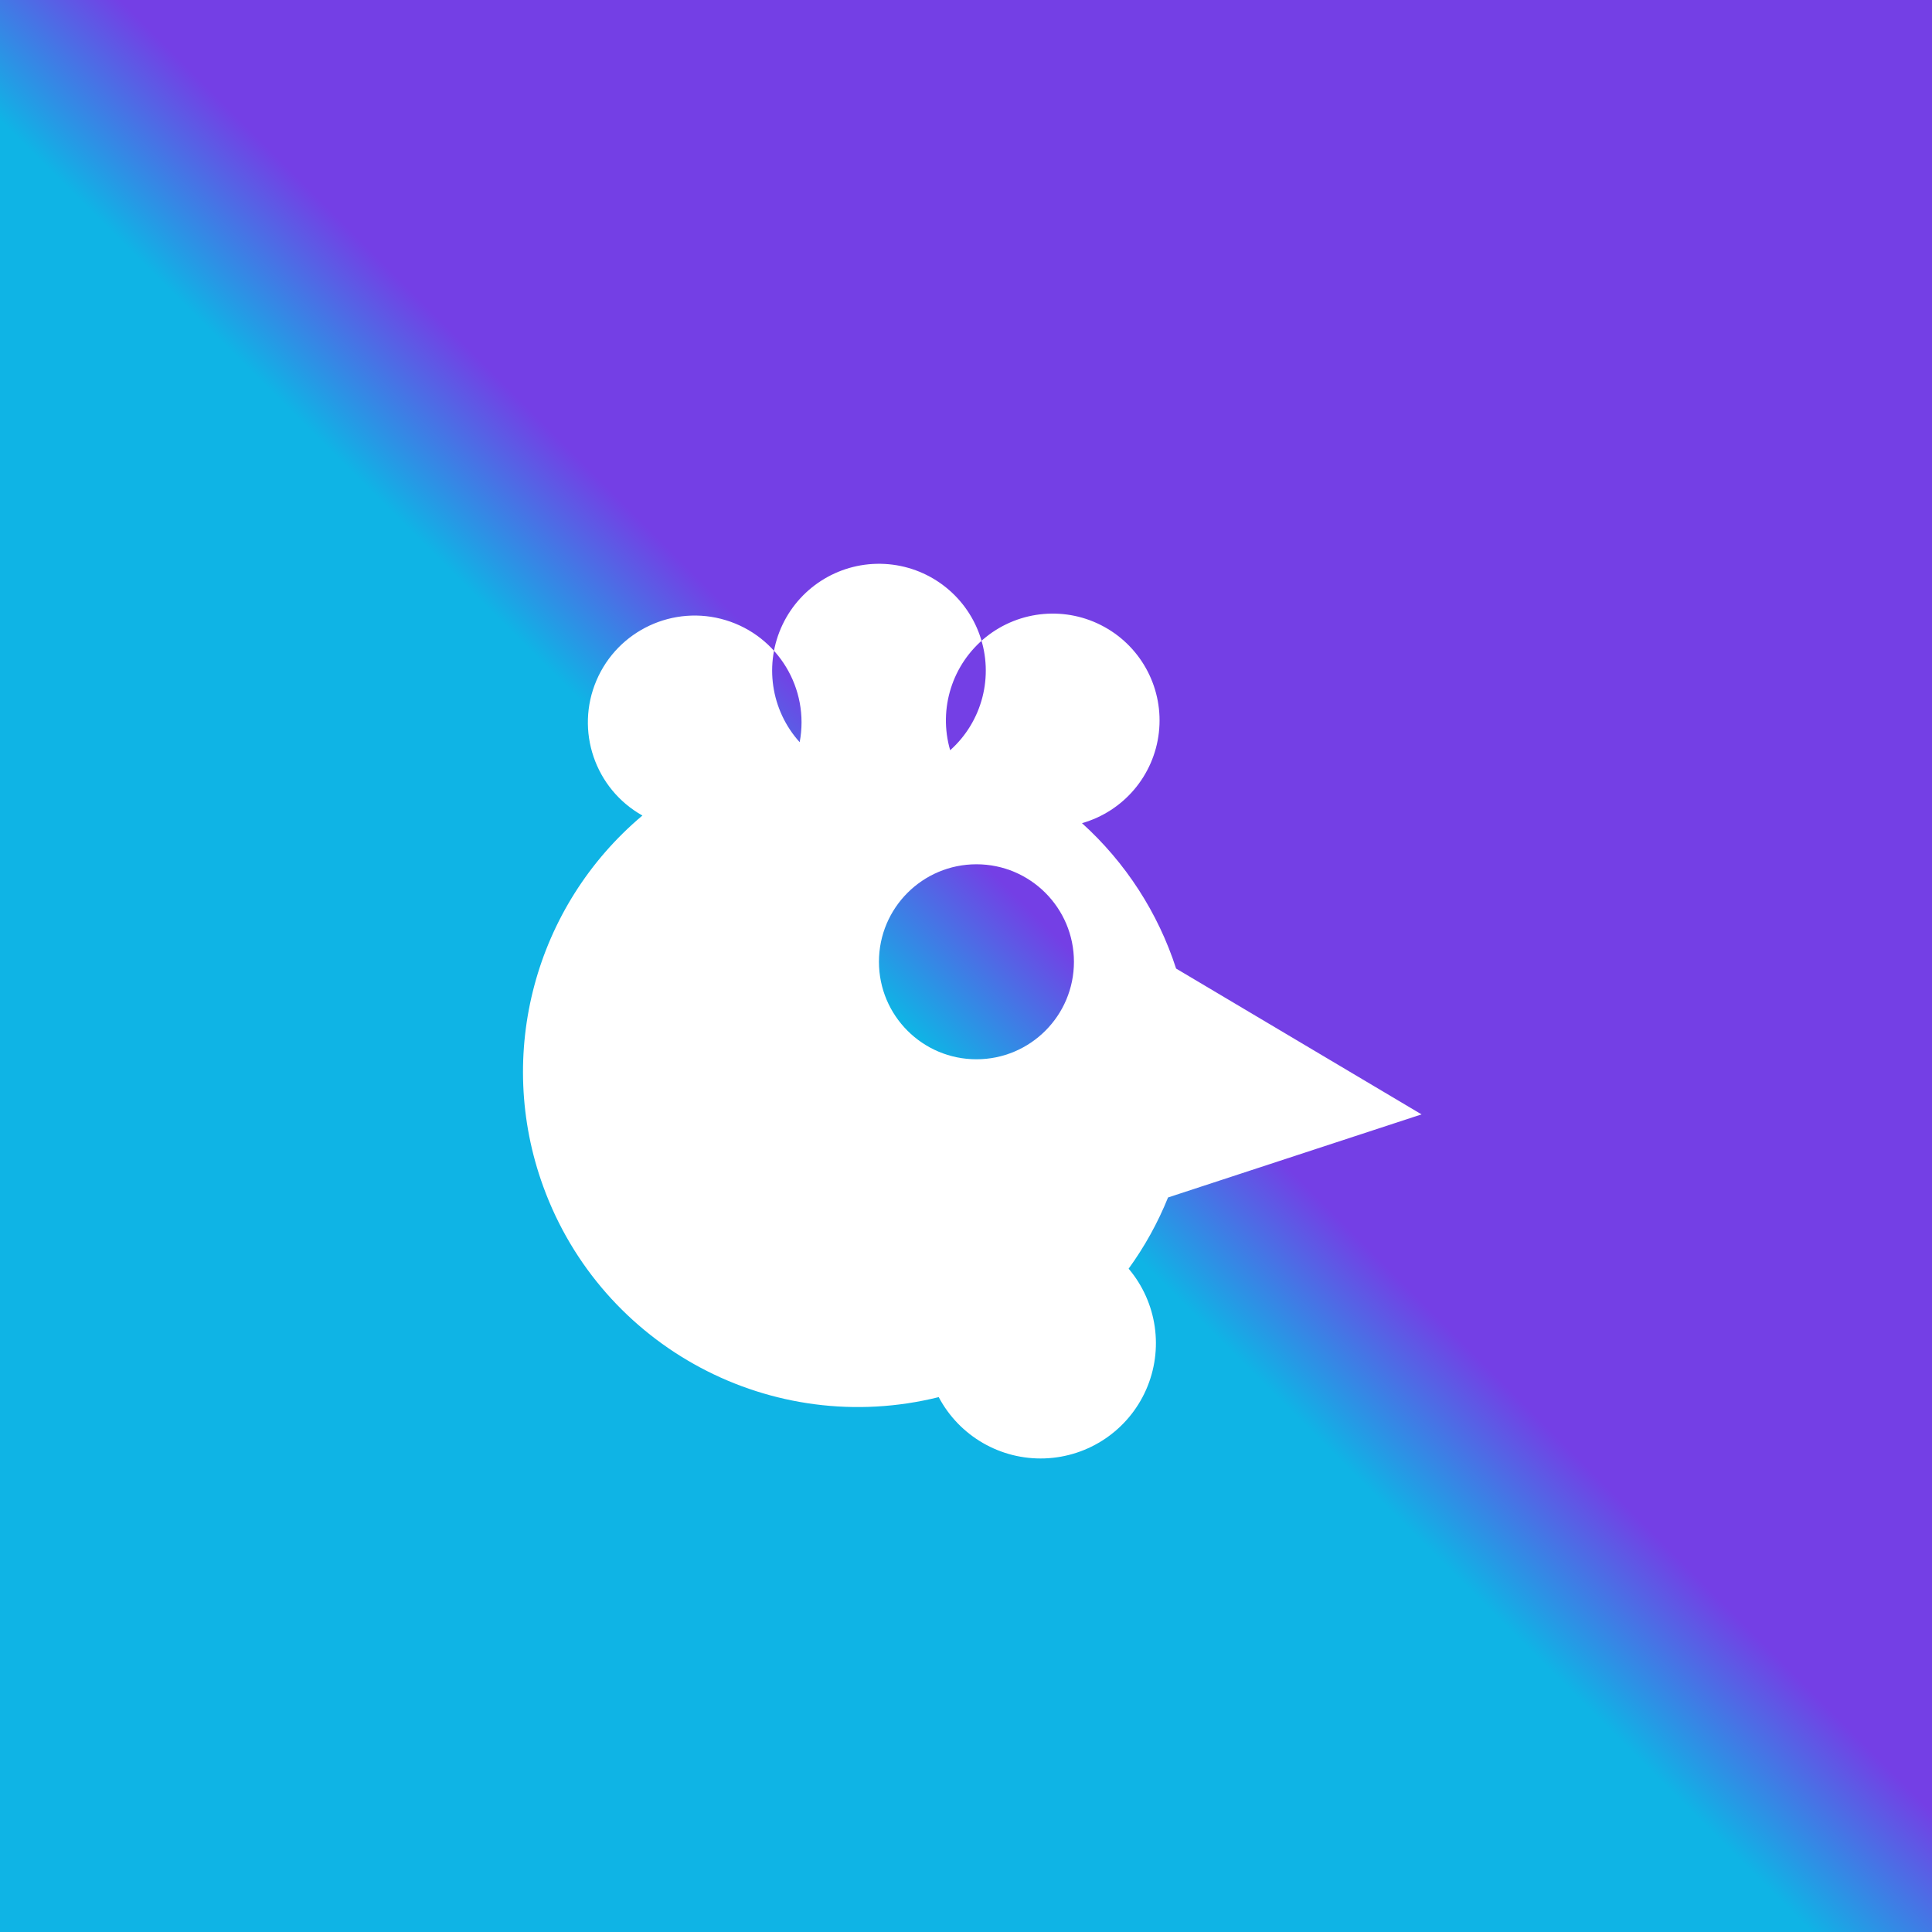
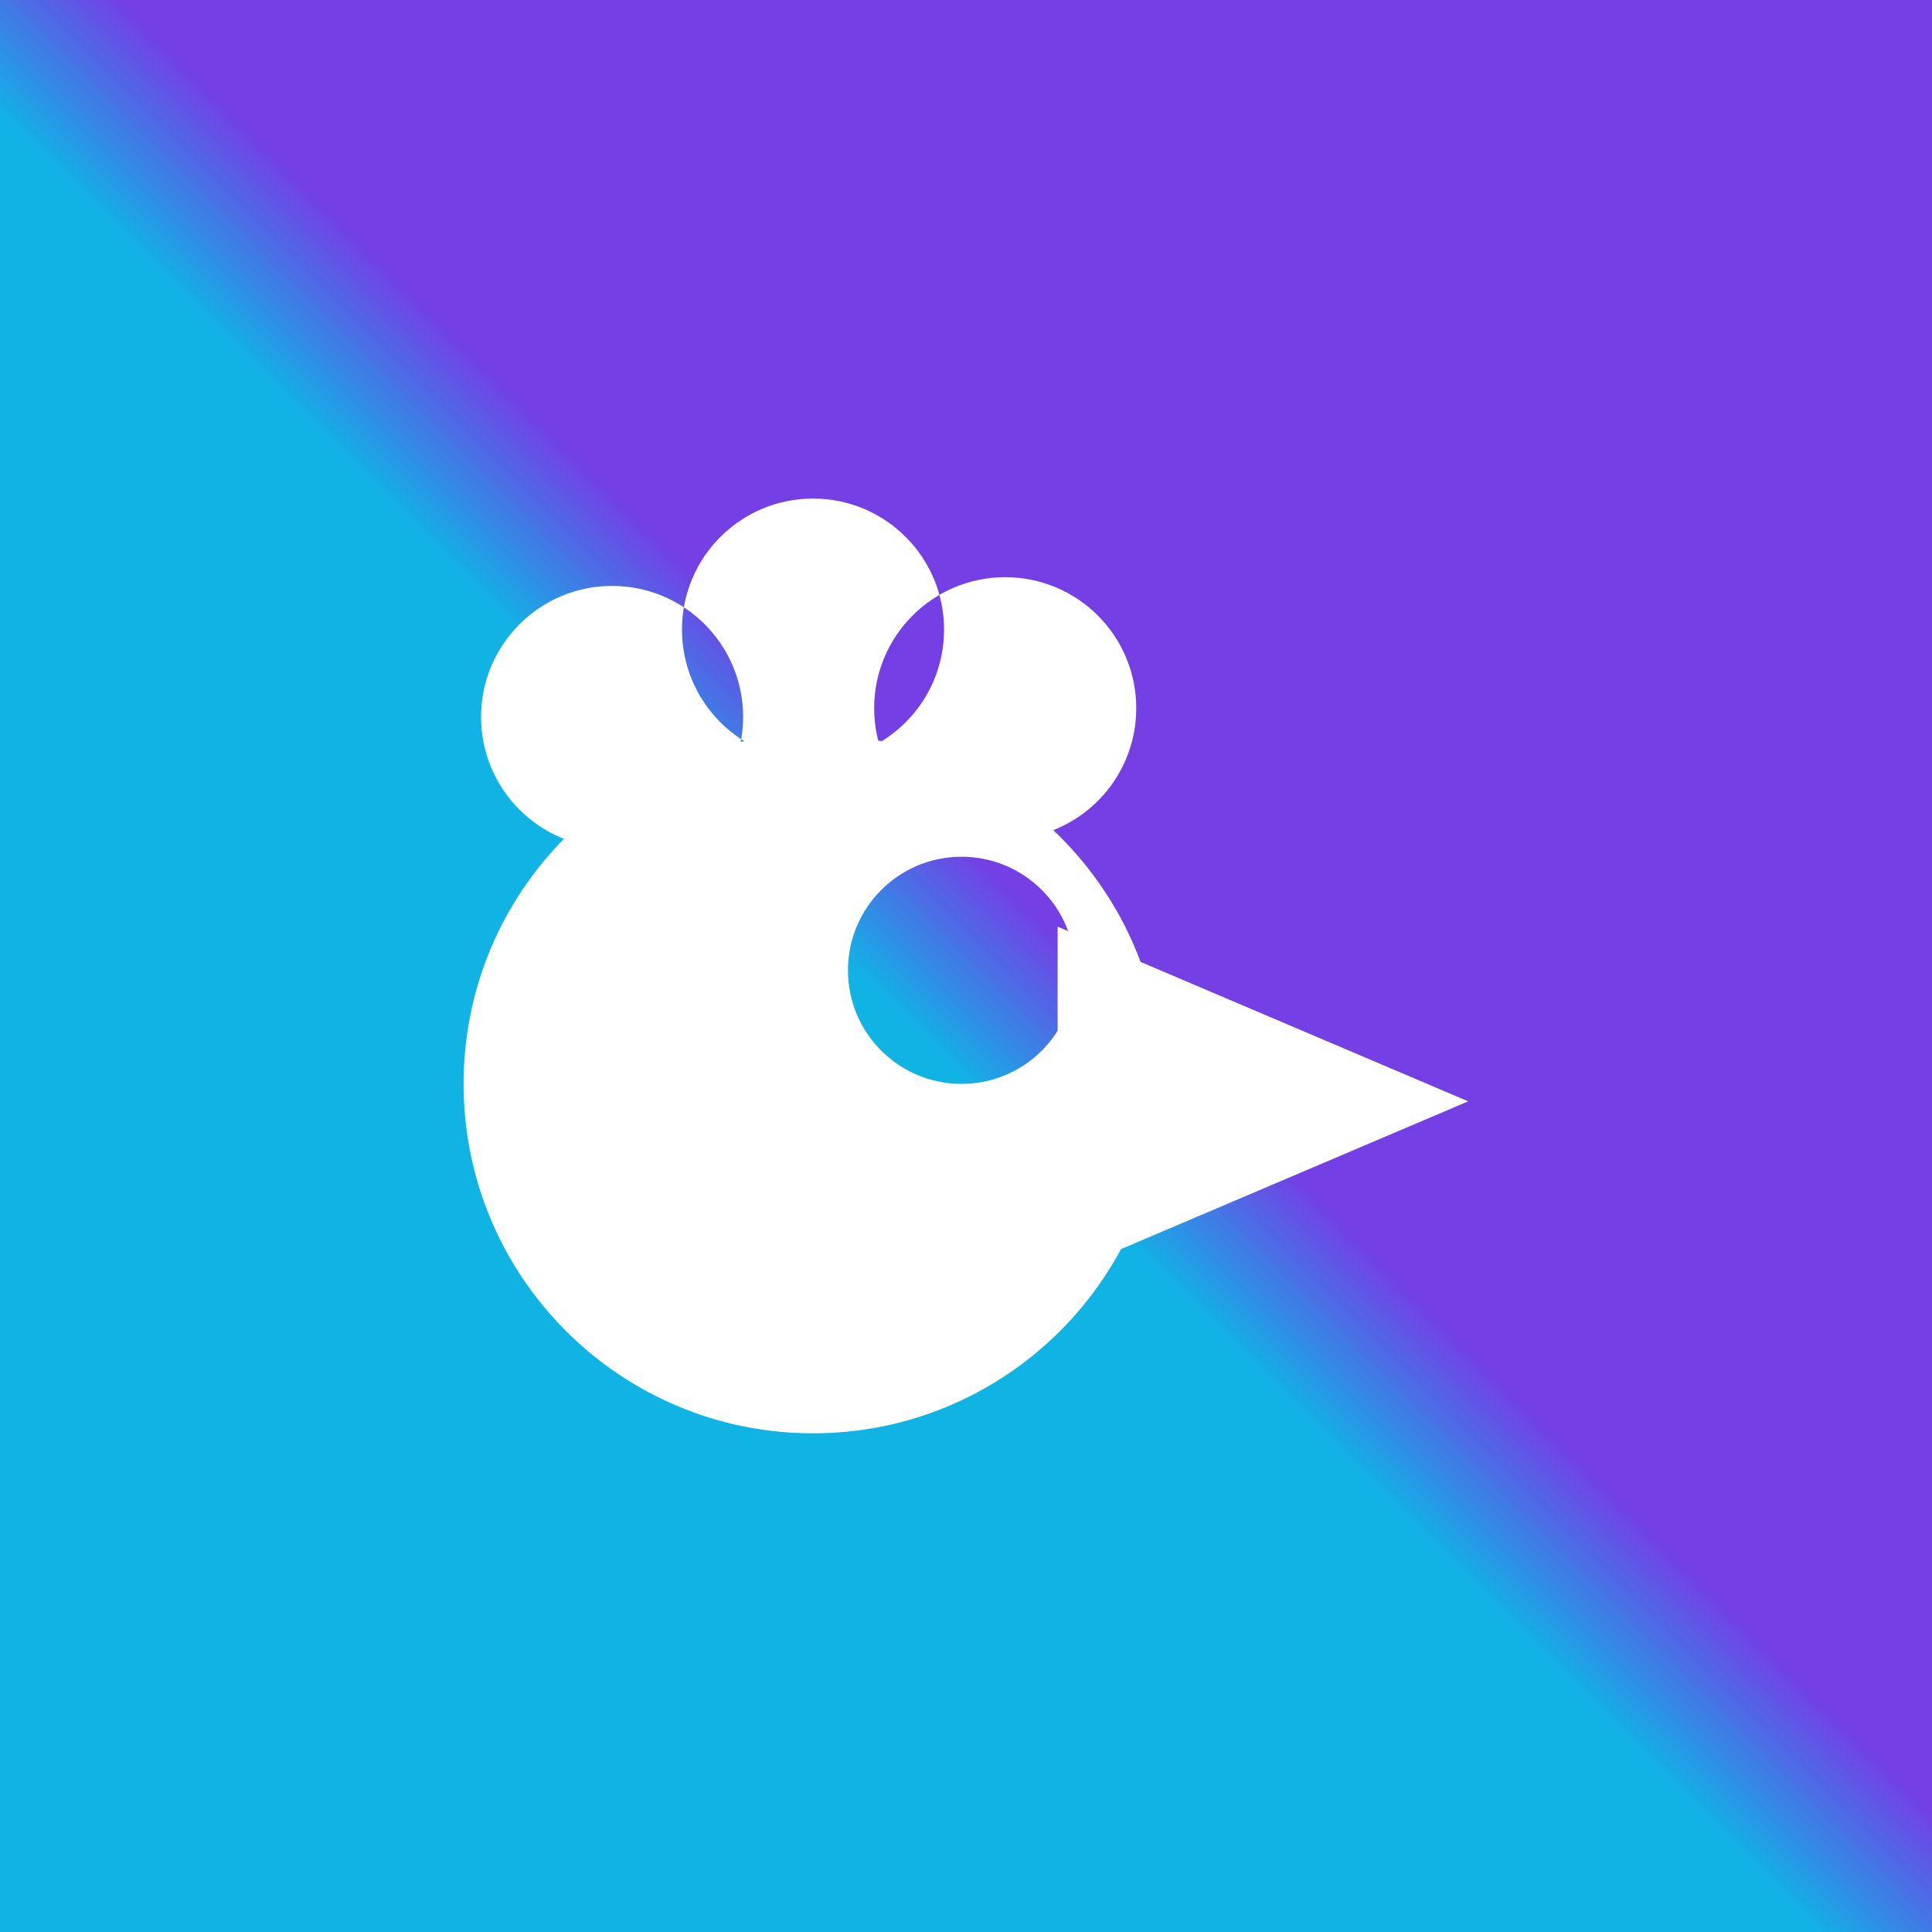
<svg xmlns="http://www.w3.org/2000/svg" viewBox="0 0 512 512" width="512" height="512" role="img" aria-label="Postqron">
  <defs>
    <linearGradient id="pq-icona" gradientUnits="userSpaceOnUse" x1="0" y1="32" x2="32" y2="0">
      <stop offset="0" stop-color="#0fb4e5" />
      <stop offset="1" stop-color="#743fe5" />
    </linearGradient>
  </defs>
  <rect width="512" height="512" fill="url(#pq-icona)" />
-   <g transform="translate(63.3 68.4) scale(11.2338)">
-     <path fill="#fff" fill-rule="evenodd" d="M7.18 21.90A7.90 7.90 0 0 1 9.52 13.15A2.52 2.52 0 1 1 13.23 11.42A2.52 2.52 0 1 1 16.78 11.61A2.52 2.52 0 1 1 19.89 13.33A7.90 7.90 0 0 1 22.11 16.76L27.90 20.20L21.92 22.16A7.90 7.90 0 0 1 20.99 23.84A2.72 2.72 0 1 1 16.51 26.87A7.90 7.90 0 0 1 7.18 21.90ZM15.10 16.60A2.30 2.30 0 0 0 19.70 16.60A2.30 2.30 0 0 0 15.10 16.60Z" />
+   <g transform="translate(53.4 67.3) scale(11.5757)">
+     <path fill="#fff" fill-rule="evenodd" d="M6.00 19.00A8.00 8.00 0 0 1 22.00 19.00A8.00 8.00 0 0 1 6.00 19.00ZM14.80 16.40A2.60 2.60 0 0 0 20.00 16.40A2.60 2.60 0 0 0 14.80 16.40Z" />
+     <path fill="#fff" fill-rule="evenodd" d="M6.40 10.60A3.00 3.00 0 0 1 12.40 10.60A3.00 3.00 0 0 1 6.40 10.60ZM11.00 8.60A3.00 3.00 0 0 1 17.00 8.60A3.00 3.00 0 0 1 11.00 8.60ZM15.40 10.40A3.00 3.00 0 0 1 21.40 10.40A3.00 3.00 0 0 1 15.40 10.40Z" />
+     <path fill="#fff" fill-rule="evenodd" d="M19.60 15.40L29.00 19.40L19.60 23.40Z" />
  </g>
</svg>
